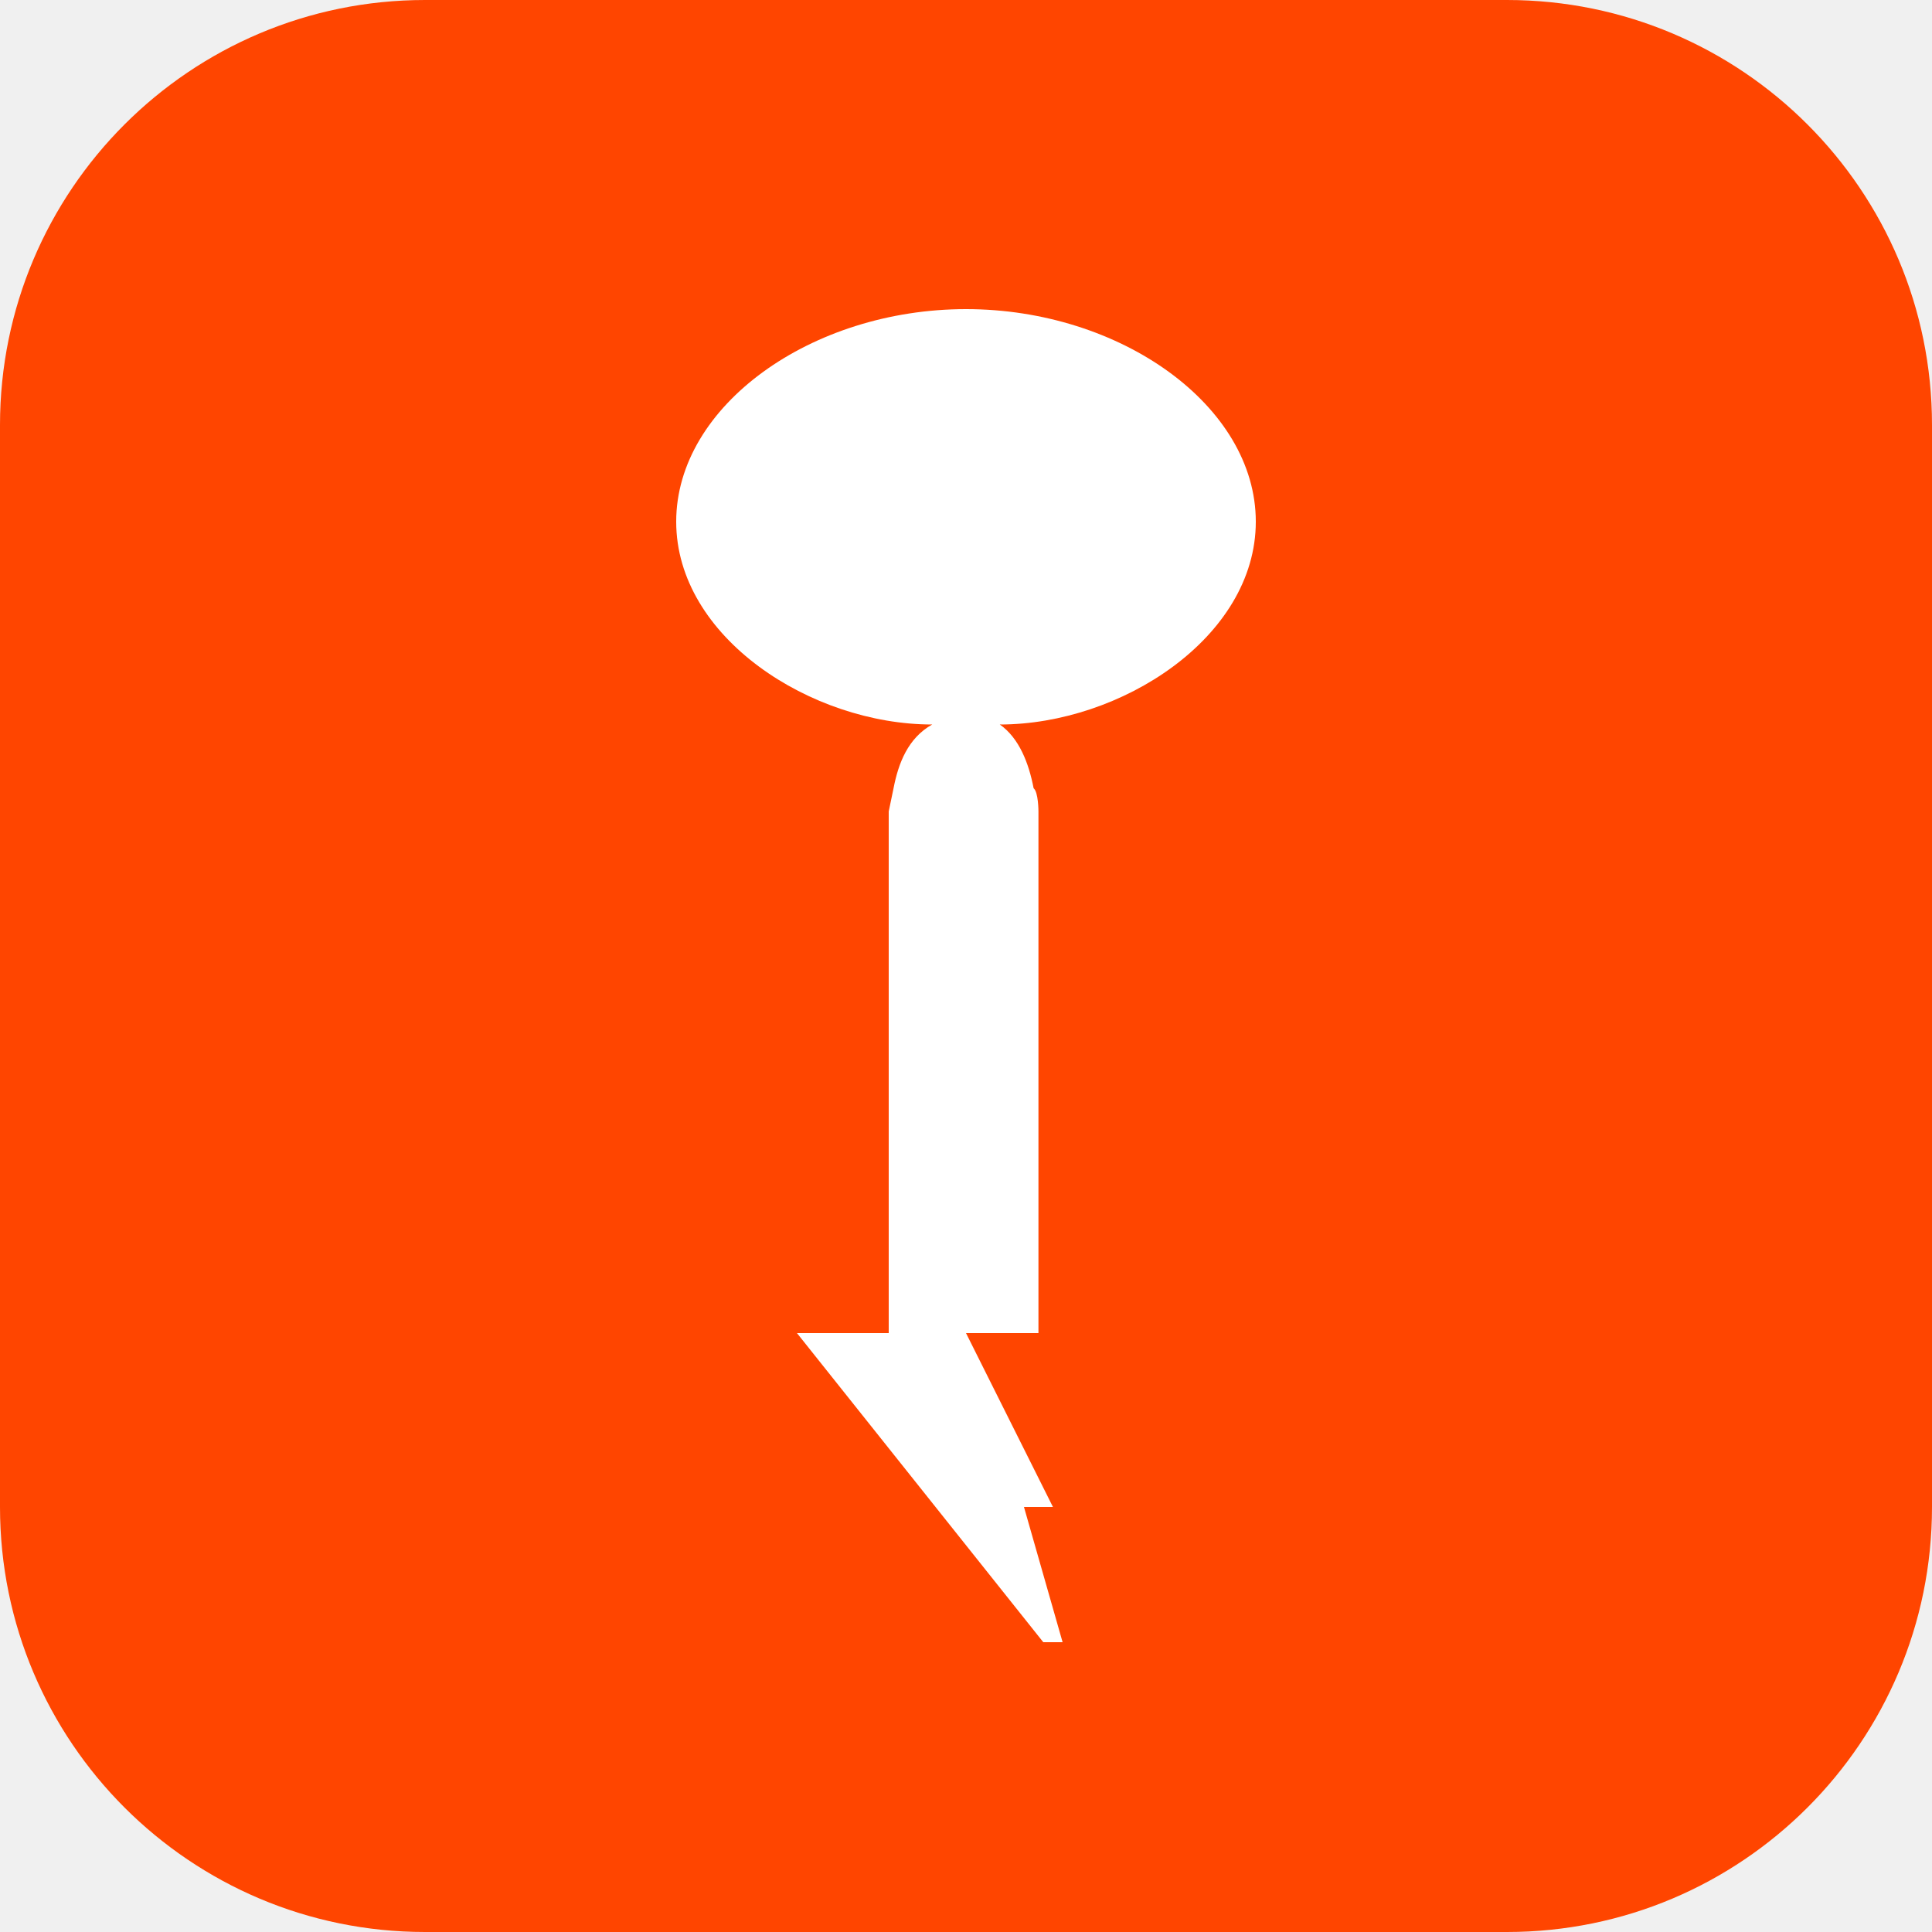
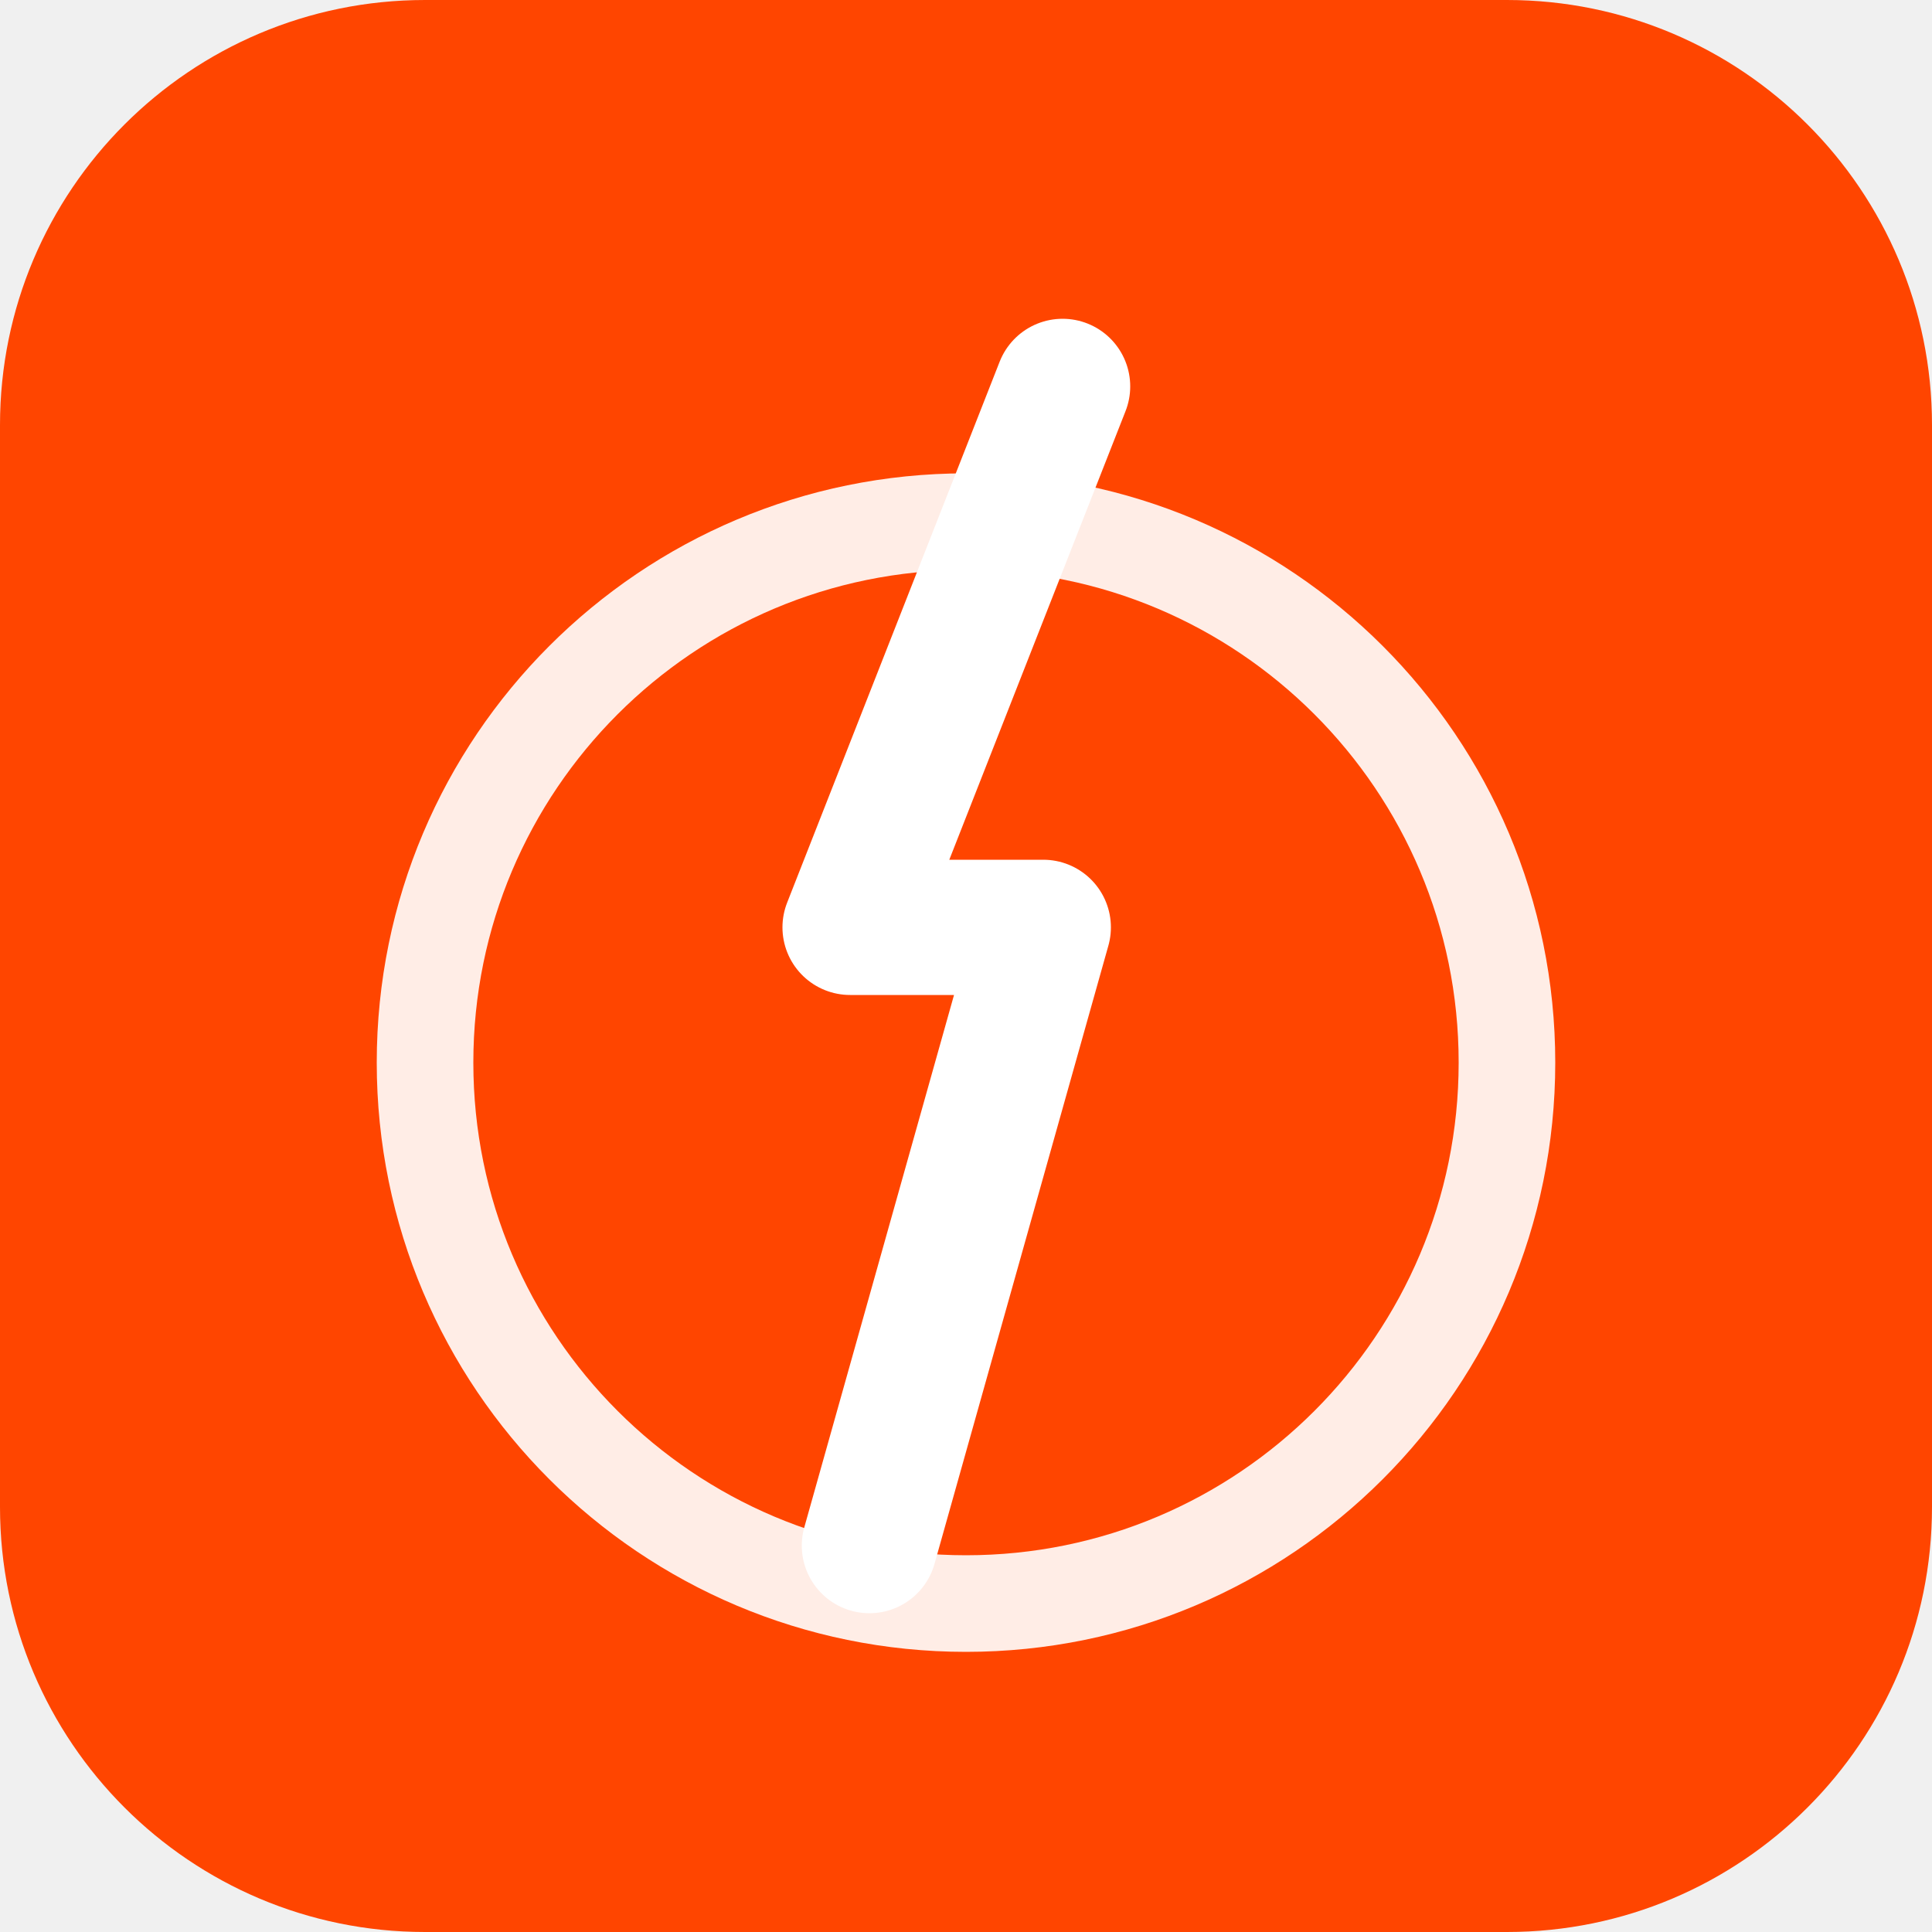
<svg xmlns="http://www.w3.org/2000/svg" viewBox="0 0 100 100">
  <rect width="100" height="100" rx="22" fill="#FF4500" />
-   <path d="M50 16 C42 16 35 21 35 27 C35 33 42 37.5 48.25 37.5 C47 38.2 46.5 39.5 46.25 40.8 C46 42 46 42 46 42 L46 69 L41.25 69 L54 85 L55 85 L53 78 L54.5 78 L50 69 L53.75 69 L53.75 42 C53.75 42 53.75 41 53.5 40.8 C53.25 39.5 52.75 38.2 51.75 37.5 C58 37.5 65 33 65 27 C65 21 58 16 50 16 Z" fill="white" />
+   <circle cx="50" cy="55" r="28" stroke="white" stroke-width="5" fill="none" opacity="0.9" />
+   <polyline points="55,20 44,48 54,48 45,80" stroke="white" stroke-width="7" stroke-linecap="round" stroke-linejoin="round" fill="none" />
</svg>
